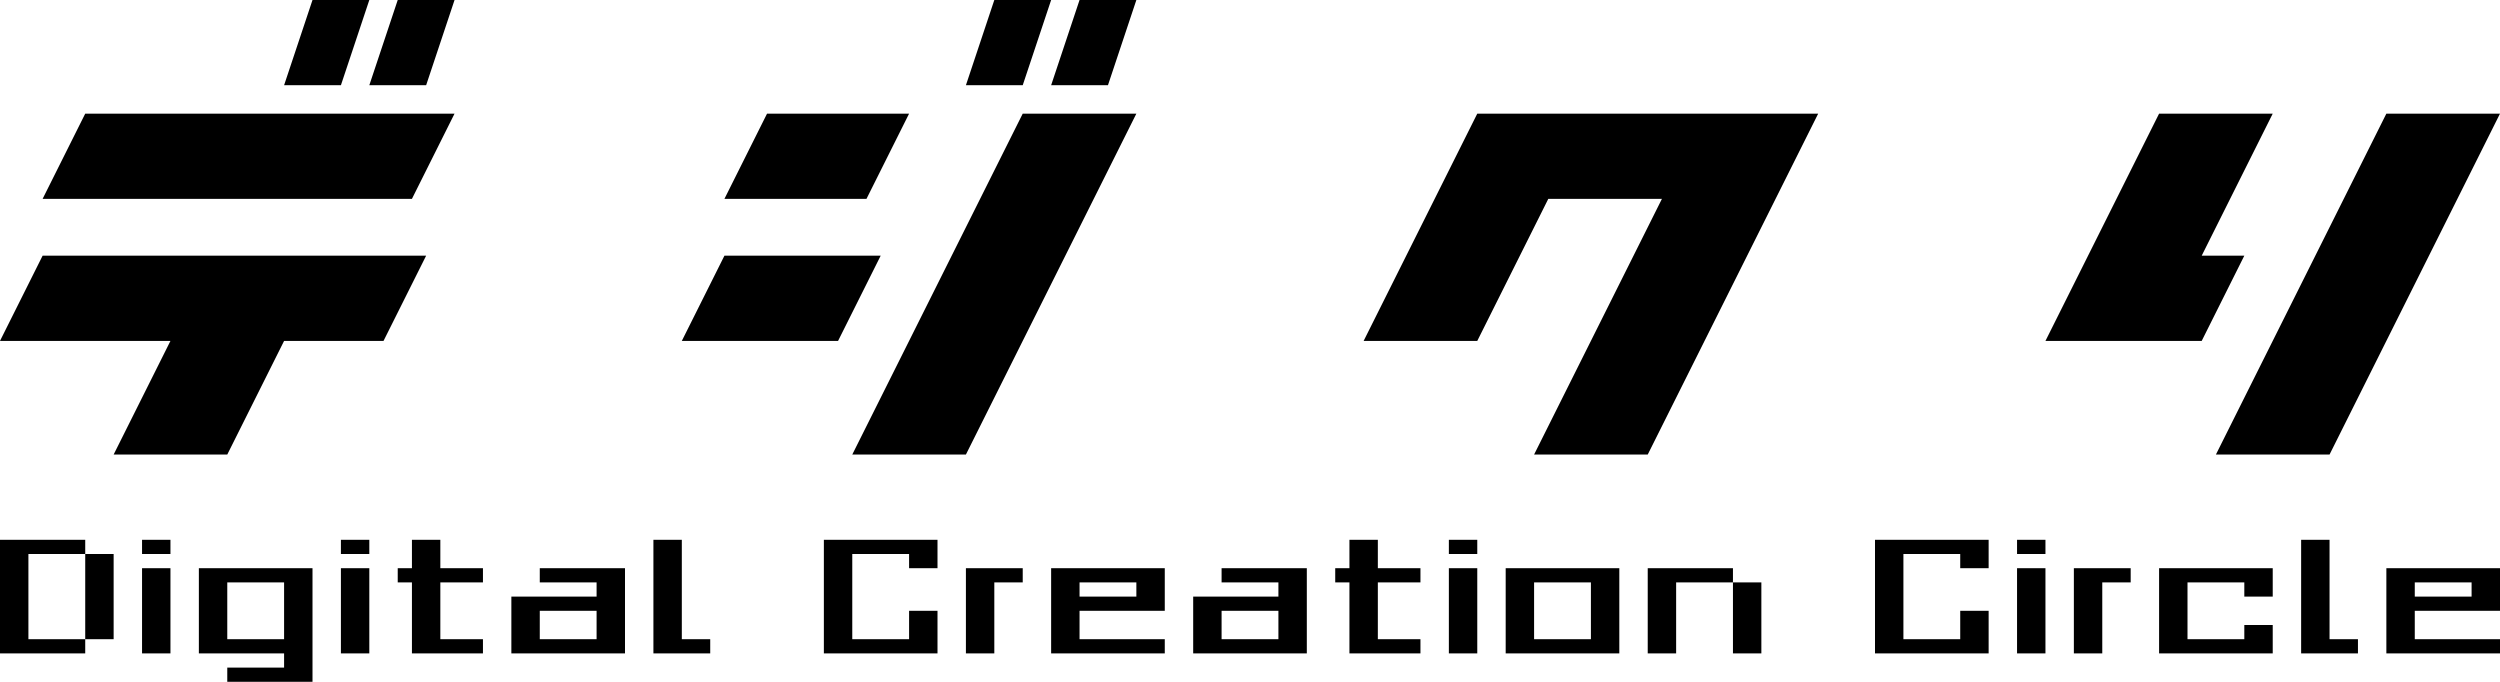
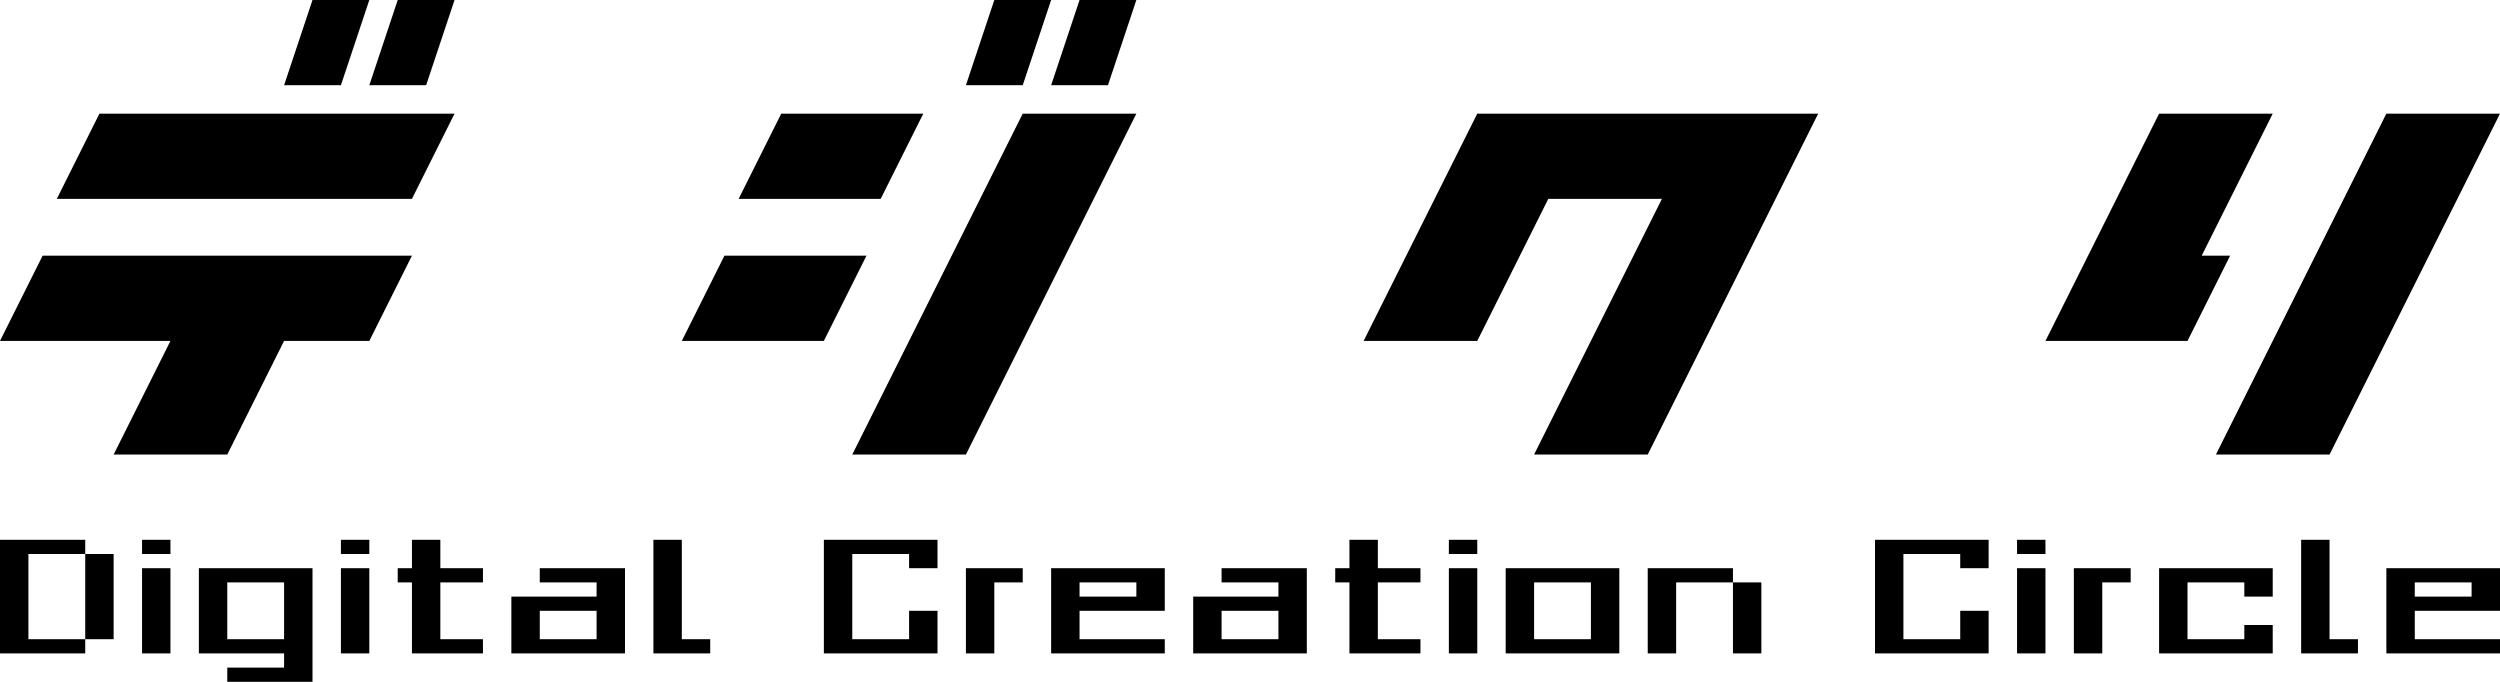
- <svg xmlns="http://www.w3.org/2000/svg" width="176" height="48" viewBox="0 0 176 48">
-   <path fill="currentColor" d="M2 39h4v-1H0v8h6v-1H2v-6zm4 0h2v6H6zm4 1h2v6h-2zm0-2h2v1h-2zm14 2h2v6h-2zm0-2h2v1h-2zm-10 2v6h6v1h-4v1h6v-8h-8Zm6 5h-4v-4h4v4Zm14-4v-1h-3v-2h-2v2h-1v1h1v5h5v-1h-3v-4h3zm4-1v1h4v1h-6v4h8v-6h-6Zm4 5h-4v-2h4v2Zm6 0v-7h-2v8h4v-1h-2zm18-5v-2h-8v8h8v-3h-2v2h-4v-6h4v1h2zm8 0v6h8v-1h-6v-2h6v-3h-8Zm6 2h-4v-1h4v1Zm26-2v6h8v-6h-8Zm6 5h-4v-4h4v4Zm10-4h2v5h-2zm-4-1h-2v6h2v-5h4v-1h-4zm-16 0h2v6h-2zm0-2h2v1h-2zm-2 3v-1h-3v-2h-2v2h-1v1h1v5h5v-1h-3v-4h3zm-14-1v1h4v1h-6v4h8v-6h-6Zm4 5h-4v-2h4v2Zm-20-5h-2v6h2v-5h2v-1h-2zm82 0v6h8v-2h-2v1h-4v-4h4v1h2v-2h-8zm12 5v-7h-2v8h4v-1h-2zm-22-5h2v6h-2zm0-2h2v1h-2zm-2 2v-2h-8v8h8v-3h-2v2h-4v-6h4v1h2zm28 0v6h8v-1h-6v-2h6v-3h-8Zm6 2h-4v-1h4v1Zm-26-2h-2v6h2v-5h2v-1h-2zM29 14H3l3-6h26l-3 6zm1-8h-4l2-6h4l-2 6zm-6 0h-4l2-6h4l-2 6zM3 18l-3 6h12l-4 8h8l4-8h7l3-6H3zm58-4H51l3-6h10l-3 6zm-2 10H48l3-6h11l-3 6zm9 8h-8L72 8h8L68 32zM78 6h-4l2-6h4l-2 6zm-6 0h-4l2-6h4l-2 6zm53 2h-21l-8 16h8l5-10h8l-9 18h8l12-24h-3zm43 0-12 24h8l12-24h-8zm-13 10 5-10h-8l-5 10-3 6h11l3-6h-3z" />
+ <svg xmlns="http://www.w3.org/2000/svg" viewBox="0 0 176 48" width="176" height="48">
+   <path fill="currentColor" d="M2 39h4v-1H0v8h6v-1H2v-6zm4 0h2v6H6zm4 1h2v6h-2zm0-2h2v1h-2zm14 2h2v6h-2zm0-2h2v1h-2zm-10 2v6h6v1h-4v1h6v-8h-8Zm6 5h-4v-4h4v4Zm14-4v-1h-3v-2h-2v2h-1v1h1v5h5v-1h-3v-4h3zm4-1v1h4v1h-6v4h8v-6h-6Zm4 5h-4v-2h4v2Zm6 0v-7h-2v8h4v-1h-2zm18-5v-2h-8v8h8v-3h-2v2h-4v-6h4v1h2zm8 0v6h8v-1h-6v-2h6v-3h-8Zm6 2h-4v-1h4v1Zm26-2v6h8v-6h-8Zm6 5h-4v-4h4v4Zm10-4h2v5h-2zm-4-1h-2v6h2v-5h4v-1h-4zm-16 0h2v6h-2zm0-2h2v1h-2zm-2 3v-1h-3v-2h-2v2h-1v1h1v5h5v-1h-3v-4h3zm-14-1v1h4v1h-6v4h8v-6h-6Zm4 5h-4v-2h4v2Zm-20-5h-2v6h2v-5h2v-1h-2zm82 0v6h8v-2h-2v1h-4v-4h4v1h2v-2h-8zm12 5v-7h-2v8h4v-1h-2zm-22-5h2v6h-2zm0-2h2v1h-2zm-2 2v-2h-8v8h8v-3h-2v2h-4v-6h4v1h2zm28 0v6h8v-1h-6v-2h6v-3h-8Zm6 2h-4v-1h4v1Zm-26-2h-2v6h2v-5h2v-1h-2zM29 14H4l3-6h25l-3 6zm-3 10h-6l-4 8H8l4-8H0l3-6h26l-3 6zm4-18h-4l2-6h4l-2 6zm-6 0h-4l2-6h4l-2 6zm38 8H52l3-6h10l-3 6zm-4 10H48l3-6h10l-3 6zm10 8h-8L72 8h8L68 32zM78 6h-4l2-6h4l-2 6zm-6 0h-4l2-6h4l-2 6zm44 26h-8l9-18h-8l-5 10h-8l8-16h24l-12 24zm48 0h-8l12-24h8l-12 24zm-10-8h-10l8-16h8l-5 10h2l-3 6z" />
</svg>
